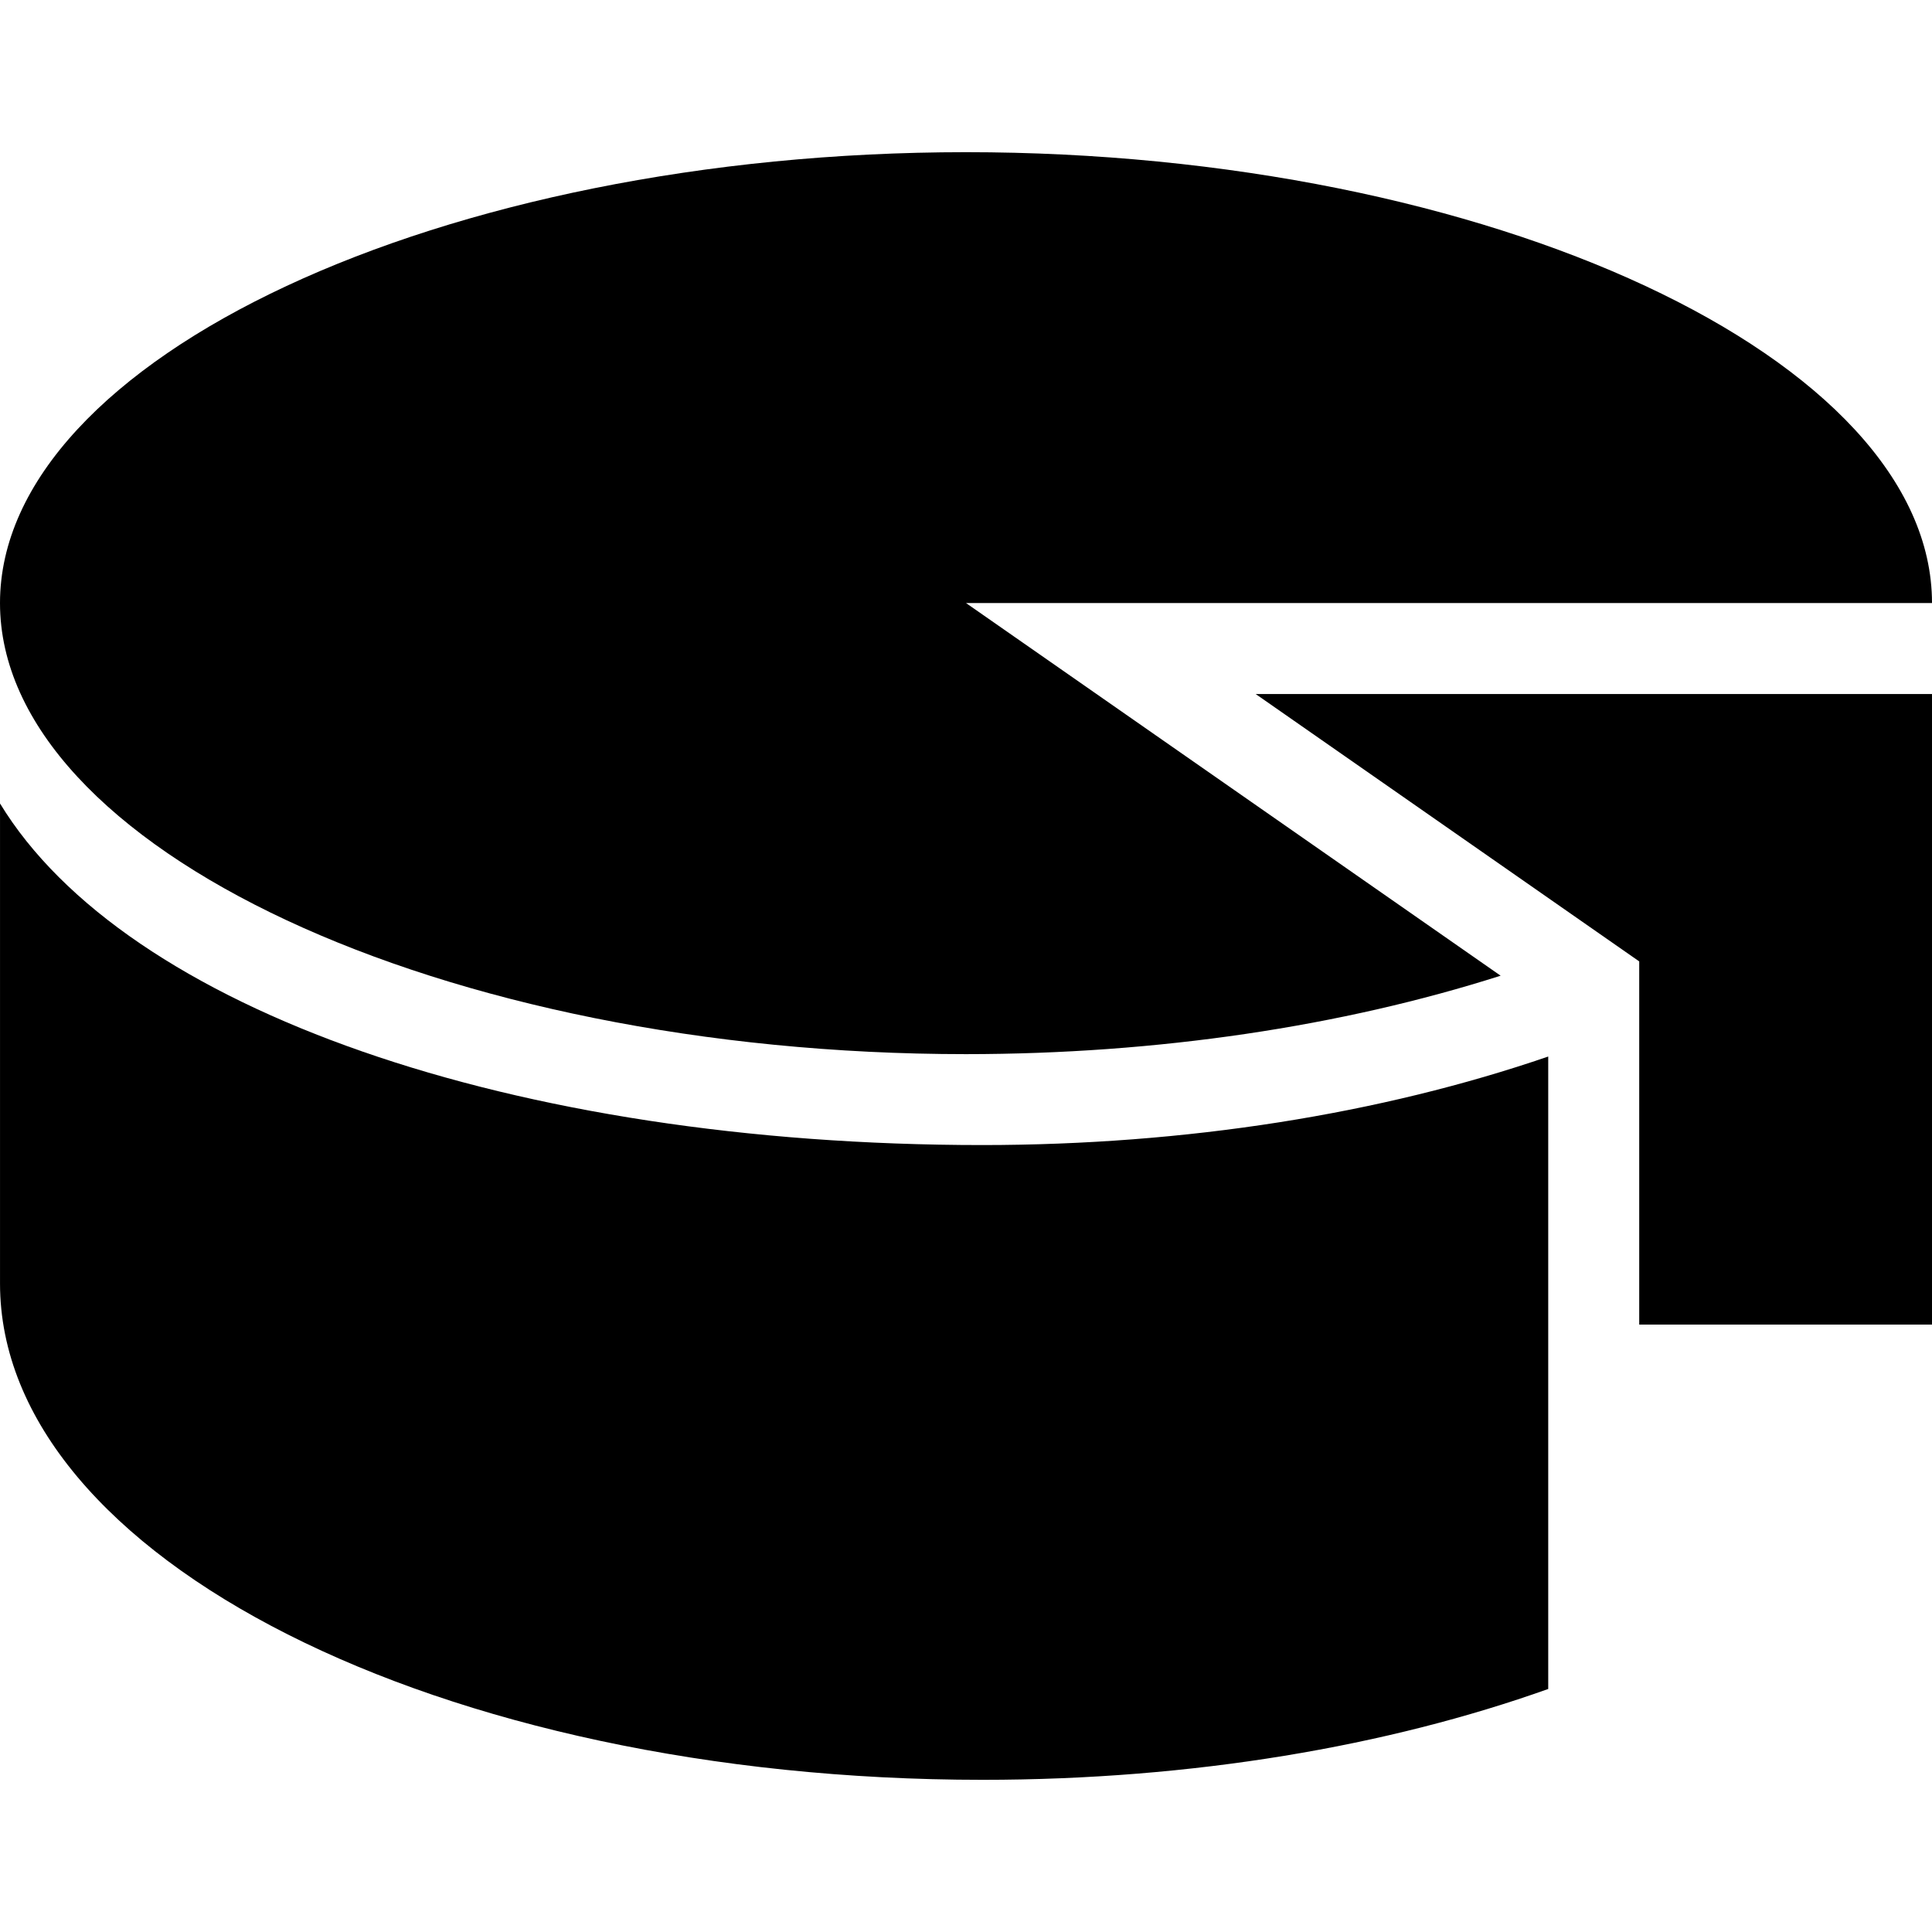
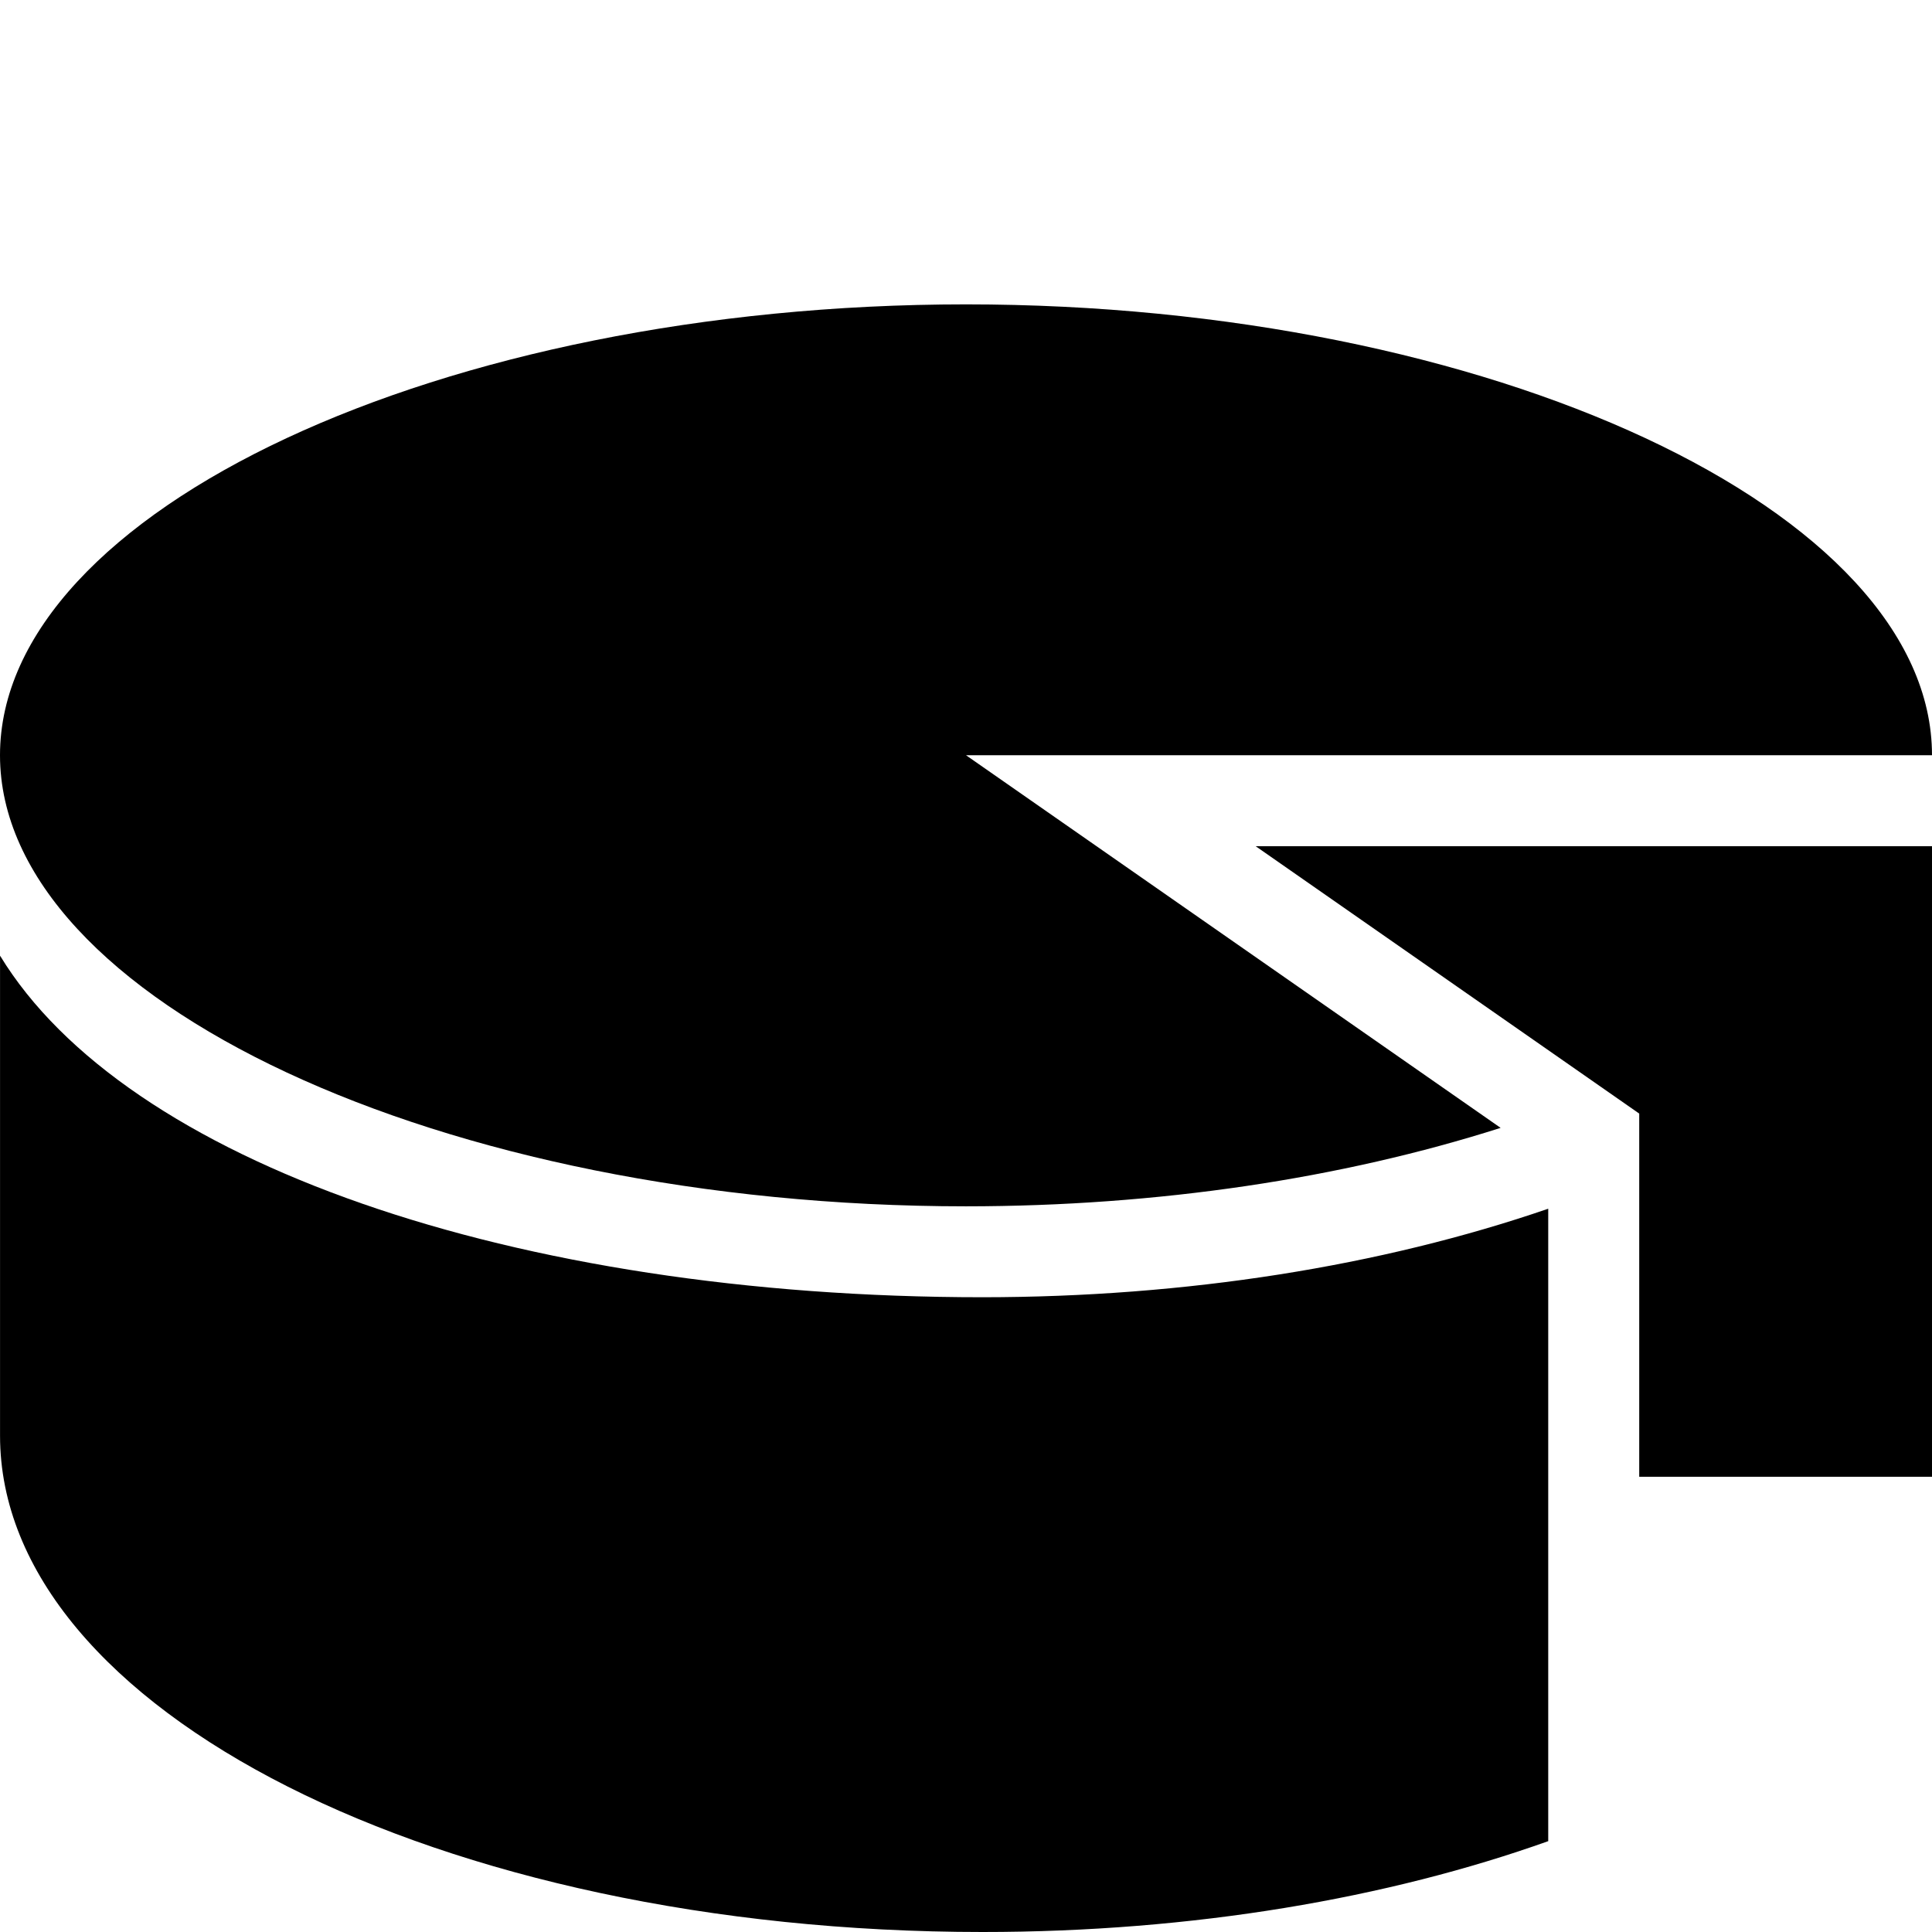
<svg xmlns="http://www.w3.org/2000/svg" version="1.1" id="Livello_1" x="0px" y="0px" width="100px" height="100px" viewBox="0 0 100 100" enable-background="new 0 0 100 100" xml:space="preserve">
-   <path d="M50,54.562c9.942-0.004,19.444-1.436,27.672-4.06L50,31.213h50C100,18.56,77.104,7.877,50,7.877  c-27.104,0-50,10.683-50,23.336C0,43.867,22.896,54.562,50,54.562z" />
-   <path d="M80.136,54.686c-8.671,2.978-18.758,4.578-29.276,4.582c-24.302,0-44.376-7.025-50.859-17.68v24.846  c0,14.188,22.769,25.689,50.859,25.689c10.909,0,20.992-1.749,29.276-4.702V54.686z" />
+   <path d="M50,62.439c9.941-0.004,19.443-1.437,27.672-4.061L50,39.09h50c0-12.653-22.896-23.336-50-23.336  c-27.104,0-50,10.683-50,23.336C0,51.744,22.896,62.439,50,62.439z" />
+   <path d="M80.137,62.563c-8.672,2.979-18.759,4.578-29.277,4.582c-24.301,0-44.375-7.024-50.858-17.68v24.846  C0.001,88.499,22.77,100,50.859,100c10.91,0,20.992-1.749,29.277-4.702V62.563z" />
  <g>
-     <polygon points="84.846,68.561 100,68.561 100,35.923 64.994,35.923 82.826,48.354 84.846,49.762 84.846,52.217  " />
+     <polygon points="84.846,76.438 100,76.438 100,43.8 64.994,43.8 82.826,56.23 84.846,57.639 84.846,60.094  " />
  </g>
</svg>
